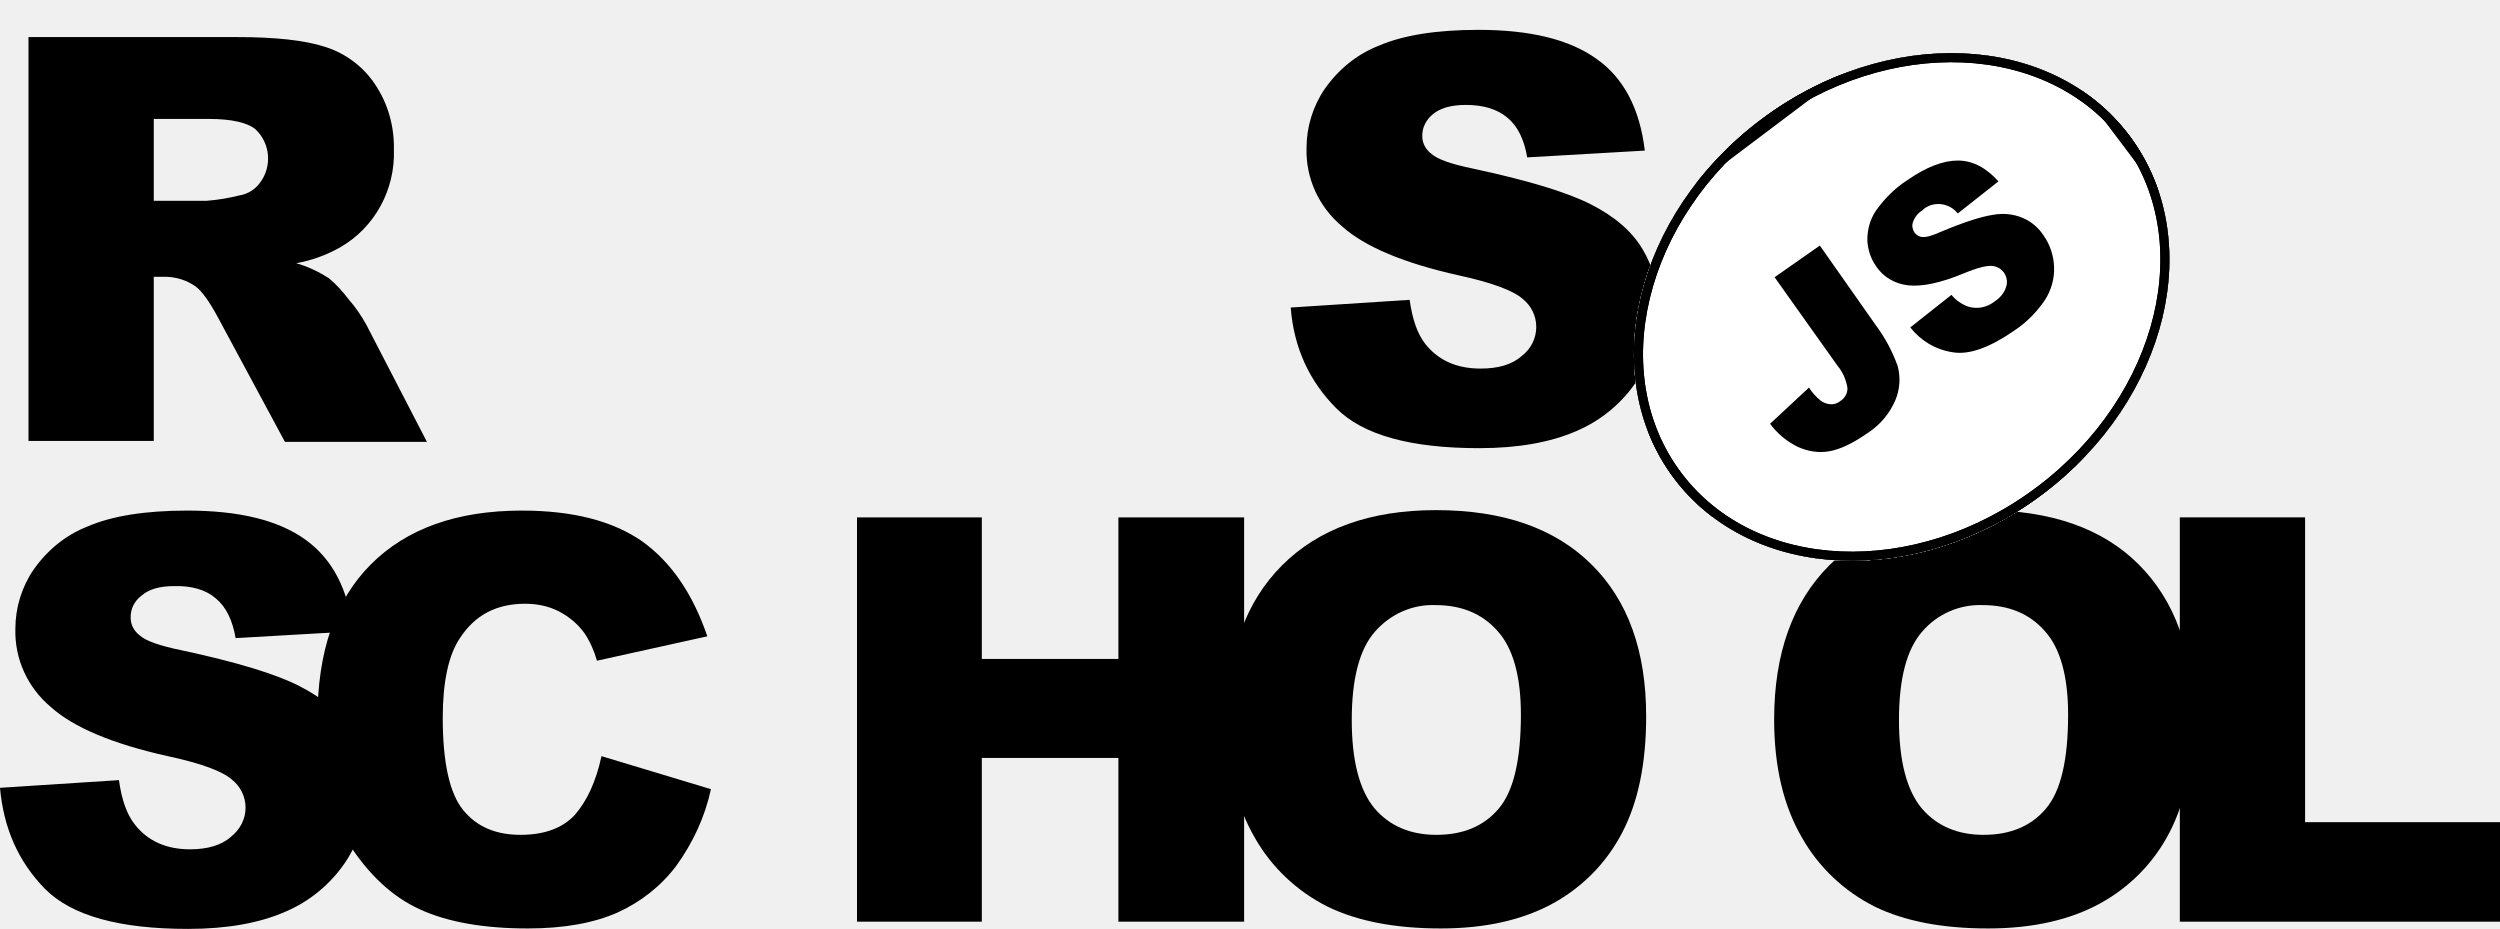
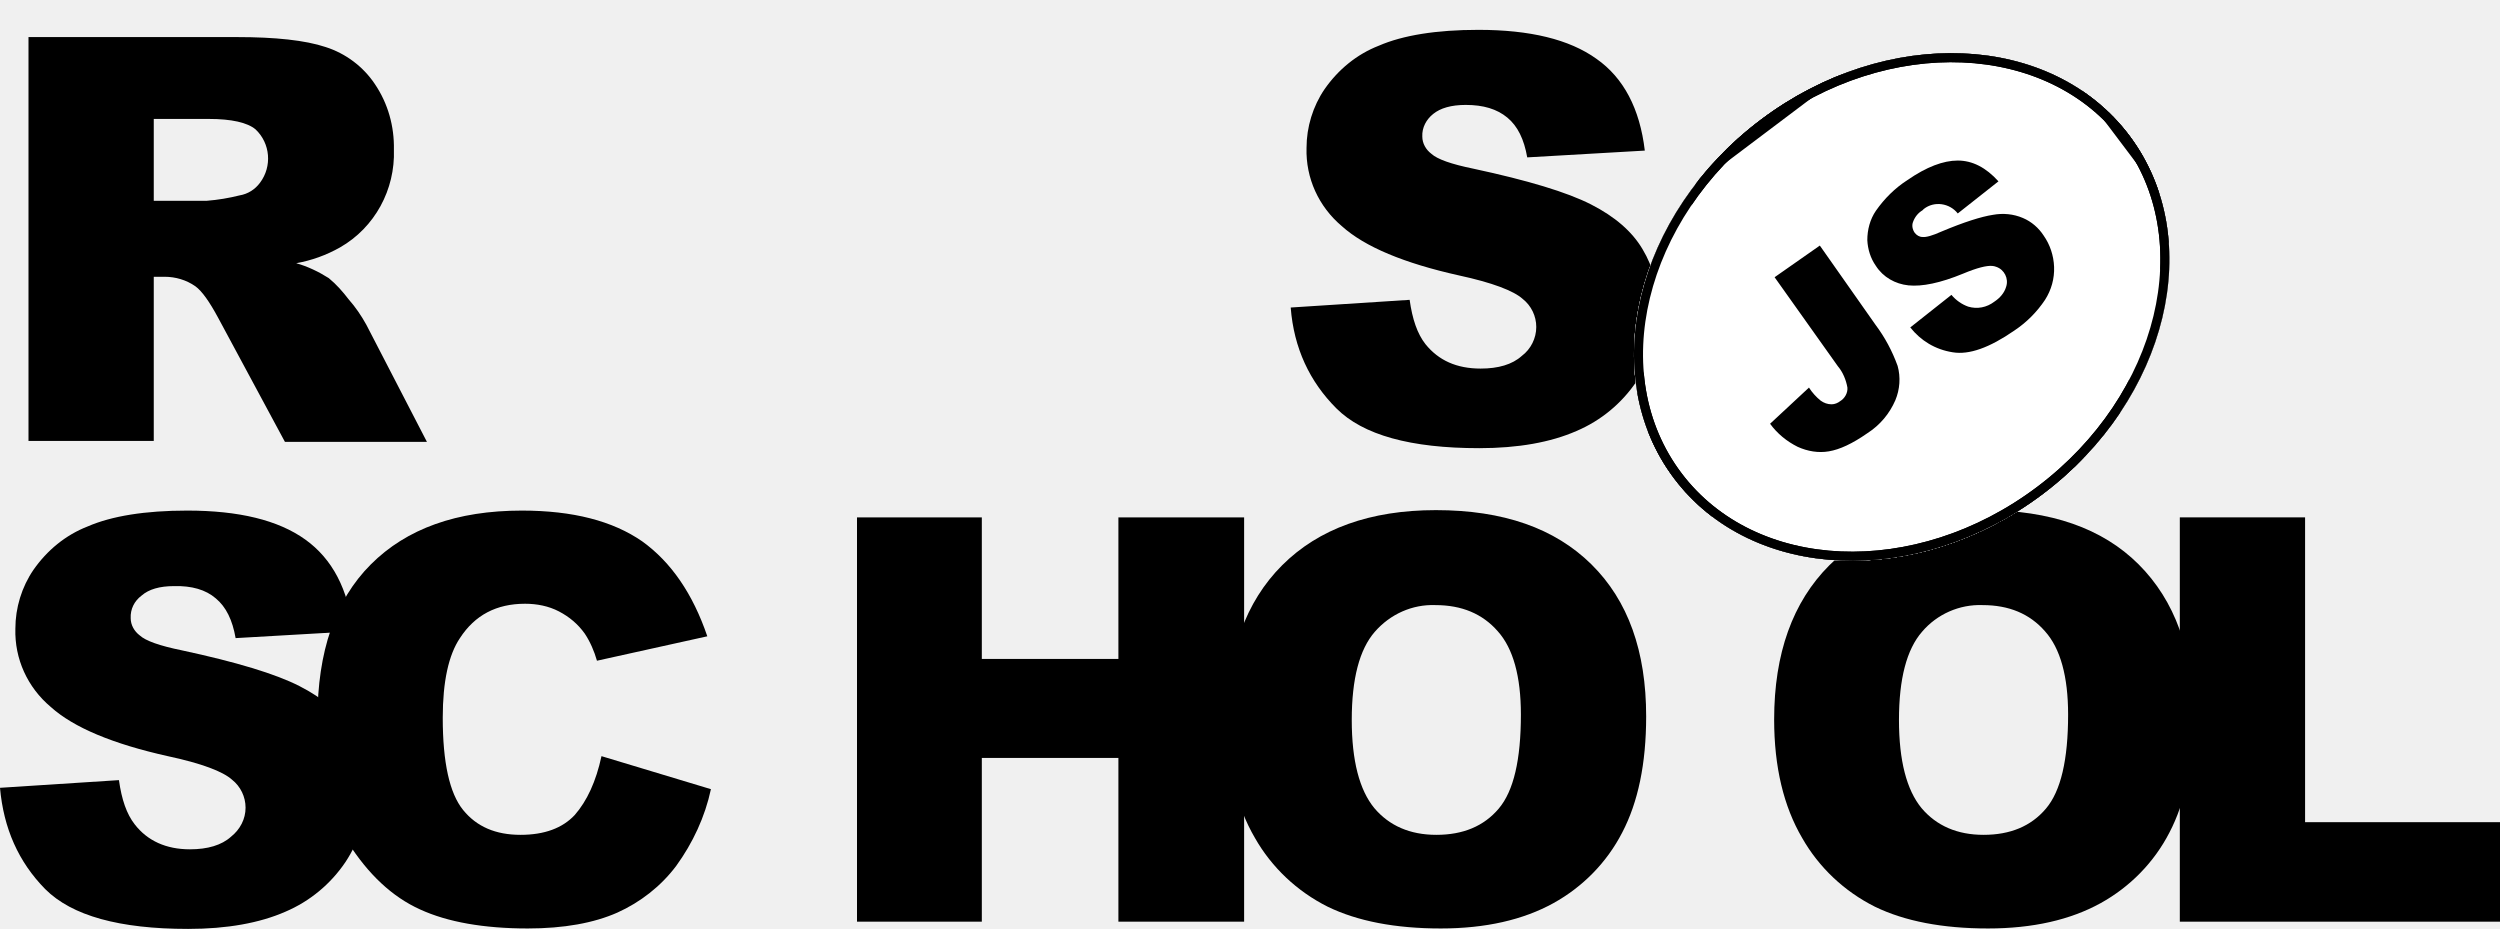
<svg xmlns="http://www.w3.org/2000/svg" xmlns:xlink="http://www.w3.org/1999/xlink" id="Layer_1" viewBox="0 0 552.8 205.3">
-   <style>.st0{fill:#fff}.st1{clip-path:url(#SVGID_2_)}.st2{clip-path:url(#SVGID_4_)}.st3{clip-path:url(#SVGID_6_)}.st4{clip-path:url(#SVGID_8_)}.st5{fill:#fff;stroke:#000;stroke-width:4;stroke-miterlimit:10}.st6{clip-path:url(#SVGID_8_)}.st6,.st7{fill:none;stroke:#000;stroke-width:4;stroke-miterlimit:10}.st8,.st9{clip-path:url(#SVGID_10_)}.st9{fill:none;stroke:#000;stroke-width:4;stroke-miterlimit:10}</style>
-   <path d="M285.4 68l26.3-1.7c.6 4.3 1.7 7.5 3.5 9.8 2.9 3.6 6.9 5.4 12.2 5.4 3.9 0 7-.9 9.1-2.8 2-1.5 3.2-3.9 3.2-6.4 0-2.4-1.1-4.7-3-6.2-2-1.8-6.7-3.6-14.1-5.2-12.1-2.7-20.8-6.3-25.9-10.9-5.1-4.3-8-10.6-7.8-17.3 0-4.6 1.4-9.2 4-13 3-4.3 7.1-7.7 12-9.6 5.3-2.3 12.7-3.5 22-3.5 11.4 0 20.1 2.1 26.1 6.4 6 4.2 9.6 11 10.7 20.3l-26 1.5c-.7-4-2.1-6.9-4.4-8.8s-5.3-2.8-9.2-2.8c-3.2 0-5.6.7-7.2 2-1.5 1.2-2.5 3-2.4 5 0 1.5.8 2.9 2 3.8 1.3 1.2 4.4 2.3 9.3 3.3 12.1 2.6 20.7 5.2 26 7.9 5.3 2.7 9.1 6 11.4 9.9 2.4 4 3.6 8.6 3.5 13.3 0 5.6-1.6 11.2-4.8 15.9-3.3 4.9-7.9 8.7-13.3 11-5.7 2.5-12.9 3.8-21.5 3.8-15.2 0-25.7-2.9-31.6-8.8S286.1 77 285.4 68zM6.3 97.6V8.2h46.1c8.5 0 15.1.7 19.6 2.2 4.4 1.4 8.3 4.3 10.9 8.2 2.9 4.3 4.3 9.3 4.2 14.5.3 8.8-4.2 17.2-11.9 21.6-3 1.7-6.3 2.9-9.7 3.5 2.5.7 5 1.9 7.2 3.3 1.7 1.4 3.1 3 4.4 4.7 1.5 1.7 2.8 3.6 3.9 5.6l13.4 25.9H63L48.2 70.2c-1.9-3.5-3.5-5.8-5-6.9-2-1.4-4.4-2.1-6.8-2.1H34v36.3H6.3zM34 44.4h11.7c2.5-.2 4.9-.6 7.3-1.2 1.8-.3 3.4-1.3 4.5-2.8 2.7-3.6 2.3-8.7-1-11.8-1.8-1.5-5.3-2.3-10.3-2.3H34v18.1zM0 174.2l26.3-1.7c.6 4.3 1.7 7.5 3.5 9.8 2.8 3.6 6.9 5.5 12.2 5.5 3.9 0 7-.9 9.1-2.8 2-1.6 3.2-3.9 3.2-6.4 0-2.4-1.1-4.7-3-6.2-2-1.8-6.7-3.6-14.2-5.2-12.1-2.7-20.8-6.3-25.9-10.9-5.1-4.3-8-10.6-7.8-17.3 0-4.6 1.4-9.2 4-13 3-4.3 7.1-7.7 12-9.6 5.3-2.3 12.7-3.5 22-3.5 11.4 0 20.1 2.1 26.1 6.4s9.5 11 10.6 20.3l-26 1.5c-.7-4-2.1-6.9-4.4-8.8-2.2-1.9-5.3-2.8-9.2-2.7-3.2 0-5.6.7-7.2 2.1-1.6 1.2-2.5 3-2.4 5 0 1.5.8 2.9 2 3.8 1.3 1.2 4.4 2.3 9.3 3.3 12.1 2.6 20.7 5.2 26 7.9 5.3 2.7 9.1 6 11.4 9.9 2.4 4 3.6 8.6 3.6 13.2 0 5.6-1.7 11.1-4.8 15.8-3.3 4.9-7.9 8.7-13.3 11-5.7 2.5-12.9 3.8-21.5 3.8-15.2 0-25.7-2.9-31.6-8.8-5.9-6-9.2-13.4-10-22.4z" />
-   <path d="M133 167.2l24.2 7.3c-1.3 6.1-4 11.9-7.7 17-3.4 4.5-7.9 8-13 10.3-5.2 2.3-11.8 3.5-19.8 3.5-9.7 0-17.7-1.4-23.8-4.2-6.2-2.8-11.5-7.8-16-14.9-4.5-7.1-6.7-16.2-6.7-27.3 0-14.8 3.9-26.2 11.8-34.1s19-11.9 33.4-11.9c11.3 0 20.1 2.3 26.6 6.8 6.4 4.6 11.2 11.6 14.4 21l-24.4 5.4c-.6-2.1-1.5-4.2-2.7-6-1.5-2.1-3.4-3.7-5.7-4.9-2.3-1.2-4.9-1.7-7.5-1.7-6.3 0-11.1 2.5-14.4 7.6-2.5 3.7-3.8 9.6-3.8 17.6 0 9.9 1.5 16.7 4.5 20.4 3 3.7 7.2 5.5 12.7 5.5 5.3 0 9.3-1.5 12-4.4 2.7-3.1 4.7-7.4 5.9-13zm56.5-52.8h27.6v31.3h30.2v-31.3h27.8v89.4h-27.8v-36.2h-30.2v36.2h-27.6v-89.4z" />
+   <style>.st0{fill:#fff}.st5,.st7{fill:#fff;stroke:#000;stroke-width:4;stroke-miterlimit:10}.st7{fill:none}</style>
+   <path d="m285.4 68 26.3-1.7c.6 4.3 1.7 7.5 3.5 9.8 2.9 3.6 6.9 5.4 12.2 5.4 3.9 0 7-.9 9.1-2.8 2-1.5 3.2-3.9 3.2-6.4 0-2.4-1.1-4.7-3-6.2-2-1.8-6.7-3.6-14.1-5.2-12.1-2.7-20.8-6.3-25.9-10.9-5.1-4.3-8-10.6-7.8-17.3 0-4.6 1.4-9.2 4-13 3-4.3 7.1-7.7 12-9.6 5.3-2.3 12.7-3.5 22-3.5 11.4 0 20.1 2.1 26.1 6.4 6 4.2 9.6 11 10.7 20.3l-26 1.5c-.7-4-2.1-6.9-4.4-8.8s-5.3-2.8-9.2-2.8c-3.2 0-5.6.7-7.2 2-1.5 1.2-2.5 3-2.4 5 0 1.5.8 2.9 2 3.8 1.3 1.2 4.4 2.3 9.3 3.3 12.1 2.6 20.7 5.2 26 7.9 5.3 2.7 9.1 6 11.4 9.9 2.4 4 3.6 8.6 3.5 13.3 0 5.6-1.6 11.2-4.8 15.9-3.3 4.9-7.9 8.7-13.3 11-5.7 2.5-12.9 3.8-21.5 3.8-15.2 0-25.7-2.9-31.6-8.8S286.1 77 285.4 68zM6.3 97.6V8.2h46.1c8.5 0 15.1.7 19.6 2.2 4.4 1.4 8.3 4.3 10.9 8.2 2.9 4.3 4.3 9.3 4.2 14.5.3 8.8-4.2 17.2-11.9 21.6-3 1.7-6.3 2.9-9.7 3.5 2.5.7 5 1.9 7.2 3.3 1.7 1.4 3.1 3 4.4 4.7 1.5 1.7 2.8 3.6 3.9 5.6l13.4 25.9H63L48.2 70.2c-1.9-3.5-3.5-5.8-5-6.9-2-1.4-4.4-2.1-6.8-2.1H34v36.3H6.3zM34 44.4h11.7c2.5-.2 4.9-.6 7.3-1.2 1.8-.3 3.4-1.3 4.5-2.8 2.7-3.6 2.3-8.7-1-11.8-1.8-1.5-5.3-2.3-10.3-2.3H34v18.1zM0 174.2l26.3-1.7c.6 4.3 1.7 7.5 3.5 9.8 2.8 3.6 6.9 5.5 12.2 5.5 3.9 0 7-.9 9.1-2.8 2-1.6 3.2-3.9 3.2-6.4 0-2.4-1.1-4.7-3-6.2-2-1.8-6.7-3.6-14.2-5.2-12.1-2.7-20.8-6.3-25.9-10.9-5.1-4.3-8-10.6-7.8-17.3 0-4.6 1.4-9.2 4-13 3-4.3 7.1-7.7 12-9.6 5.3-2.3 12.7-3.5 22-3.5 11.4 0 20.1 2.1 26.1 6.4s9.5 11 10.6 20.3l-26 1.5c-.7-4-2.1-6.9-4.4-8.8-2.2-1.9-5.3-2.8-9.2-2.7-3.2 0-5.6.7-7.2 2.1-1.6 1.2-2.5 3-2.4 5 0 1.5.8 2.9 2 3.8 1.3 1.2 4.4 2.3 9.3 3.3 12.1 2.6 20.7 5.2 26 7.9 5.3 2.7 9.1 6 11.4 9.9 2.4 4 3.6 8.6 3.6 13.2 0 5.6-1.7 11.1-4.8 15.8-3.3 4.9-7.9 8.7-13.3 11-5.7 2.5-12.9 3.8-21.5 3.8-15.2 0-25.7-2.9-31.6-8.8-5.9-6-9.2-13.4-10-22.4z" />
+   <path d="m133 167.2 24.2 7.3c-1.3 6.1-4 11.9-7.7 17-3.4 4.5-7.9 8-13 10.3-5.2 2.3-11.8 3.5-19.8 3.5-9.7 0-17.7-1.4-23.8-4.2-6.2-2.8-11.5-7.8-16-14.9-4.5-7.1-6.7-16.2-6.7-27.3 0-14.8 3.9-26.2 11.8-34.1s19-11.9 33.4-11.9c11.3 0 20.1 2.3 26.6 6.8 6.4 4.6 11.2 11.6 14.4 21l-24.4 5.4c-.6-2.1-1.5-4.2-2.7-6-1.5-2.1-3.4-3.7-5.7-4.9-2.3-1.2-4.9-1.7-7.5-1.7-6.3 0-11.1 2.5-14.4 7.6-2.5 3.7-3.8 9.6-3.8 17.6 0 9.9 1.5 16.7 4.5 20.4 3 3.7 7.2 5.5 12.7 5.5 5.3 0 9.3-1.5 12-4.4 2.7-3.1 4.7-7.4 5.9-13zm56.5-52.8h27.6v31.3h30.2v-31.3h27.8v89.4h-27.8v-36.2h-30.2v36.2h-27.6v-89.4z" />
  <path d="M271.3 159.1c0-14.6 4.1-26 12.2-34.1 8.1-8.1 19.5-12.2 34-12.2 14.9 0 26.3 4 34.4 12S364 144 364 158.4c0 10.5-1.8 19-5.3 25.7-3.4 6.6-8.7 12-15.2 15.6-6.7 3.7-15 5.6-24.9 5.6-10.1 0-18.4-1.6-25-4.8-6.8-3.4-12.4-8.7-16.1-15.2-4.1-7-6.2-15.7-6.2-26.2zm27.6.1c0 9 1.7 15.5 5 19.5 3.3 3.9 7.9 5.9 13.7 5.9 5.9 0 10.5-1.9 13.8-5.8s4.9-10.8 4.9-20.8c0-8.4-1.7-14.6-5.1-18.4-3.4-3.9-8-5.8-13.8-5.8-5.1-.2-10 2-13.4 5.9-3.4 3.9-5.1 10.4-5.1 19.5zm93.4-.1c0-14.6 4.1-26 12.2-34.1 8.1-8.1 19.5-12.2 34-12.2 14.9 0 26.4 4 34.4 12S485 144 485 158.4c0 10.5-1.8 19-5.3 25.7-3.4 6.6-8.7 12-15.2 15.6-6.7 3.7-15 5.6-24.9 5.6-10.1 0-18.4-1.6-25-4.8-6.8-3.4-12.4-8.7-16.1-15.2-4.1-7-6.2-15.7-6.2-26.2zm27.6.1c0 9 1.7 15.5 5 19.5 3.3 3.9 7.9 5.9 13.7 5.9 5.9 0 10.5-1.9 13.8-5.8 3.3-3.9 4.9-10.8 4.9-20.8 0-8.4-1.7-14.6-5.1-18.4-3.4-3.9-8-5.8-13.8-5.8-5.1-.2-10.1 2-13.4 5.9-3.4 3.9-5.1 10.4-5.1 19.5z" />
  <path d="M482.1 114.4h27.6v67.4h43.1v22H482v-89.4z" />
  <ellipse transform="rotate(-37.001 420.46 67.88)" class="st0" cx="420.5" cy="67.9" rx="63" ry="51.8" />
  <defs>
    <ellipse id="SVGID_1_" transform="rotate(-37.001 420.46 67.88)" cx="420.5" cy="67.9" rx="63" ry="51.8" />
  </defs>
  <clipPath id="SVGID_2_">
    <use xlink:href="#SVGID_1_" overflow="visible" />
  </clipPath>
-   <g class="st1">
+   <g style="clip-path:url(#SVGID_2_)">
    <path transform="rotate(-37.001 420.82 68.353)" class="st0" d="M330.9-14.2h179.8v165.1H330.9z" />
    <g id="Layer_2_1_">
      <defs>
        <path id="SVGID_3_" transform="rotate(-37.001 420.82 68.353)" d="M330.9-14.2h179.8v165.1H330.9z" />
      </defs>
      <clipPath id="SVGID_4_">
        <use xlink:href="#SVGID_3_" overflow="visible" />
      </clipPath>
-       <g id="Layer_1-2" class="st2">
+       <g id="Layer_1-2" style="clip-path:url(#SVGID_4_)">
        <ellipse transform="rotate(-37.001 420.46 67.88)" class="st0" cx="420.5" cy="67.9" rx="63" ry="51.8" />
        <defs>
          <ellipse id="SVGID_5_" transform="rotate(-37.001 420.46 67.88)" cx="420.5" cy="67.9" rx="63" ry="51.8" />
        </defs>
        <clipPath id="SVGID_6_">
          <use xlink:href="#SVGID_5_" overflow="visible" />
        </clipPath>
-         <g class="st3">
+         <g style="clip-path:url(#SVGID_6_)">
          <path transform="rotate(-37 420.799 68.802)" class="st0" d="M357.8 17h125.9v103.7H357.8z" />
          <defs>
            <path id="SVGID_7_" transform="rotate(-37 420.799 68.802)" d="M357.8 17h125.9v103.7H357.8z" />
          </defs>
          <clipPath id="SVGID_8_">
            <use xlink:href="#SVGID_7_" overflow="visible" />
          </clipPath>
-           <g class="st4">
-             <ellipse transform="rotate(-37.001 420.46 67.88)" class="st5" cx="420.5" cy="67.9" rx="63" ry="51.8" />
-           </g>
-           <path transform="rotate(-37 420.799 68.802)" class="st6" d="M357.8 17h125.9v103.7H357.8z" />
+           <ellipse transform="rotate(-37.001 420.46 67.88)" class="st5" cx="420.5" cy="67.9" rx="63" ry="51.8" style="clip-path:url(#SVGID_8_)" />
+           <path transform="rotate(-37 420.799 68.802)" d="M357.8 17h125.9v103.7H357.8z" style="fill:none;stroke:#000;stroke-width:4;stroke-miterlimit:10;clip-path:url(#SVGID_8_)" />
          <ellipse transform="rotate(-37.001 420.46 67.88)" class="st7" cx="420.5" cy="67.9" rx="63" ry="51.8" />
          <path transform="rotate(-37 420.799 68.802)" class="st0" d="M357.8 17h125.9v103.7H357.8z" />
          <defs>
            <path id="SVGID_9_" transform="rotate(-37 420.799 68.802)" d="M357.8 17h125.9v103.7H357.8z" />
          </defs>
          <clipPath id="SVGID_10_">
            <use xlink:href="#SVGID_9_" overflow="visible" />
          </clipPath>
-           <g class="st8">
-             <ellipse transform="rotate(-37.001 420.46 67.88)" class="st5" cx="420.5" cy="67.9" rx="63" ry="51.8" />
-           </g>
-           <path transform="rotate(-37 420.799 68.802)" class="st9" d="M357.8 17h125.9v103.7H357.8z" />
+           <ellipse transform="rotate(-37.001 420.46 67.88)" class="st5" cx="420.5" cy="67.9" rx="63" ry="51.8" style="clip-path:url(#SVGID_10_)" />
+           <path transform="rotate(-37 420.799 68.802)" d="M357.8 17h125.9v103.7H357.8z" style="fill:none;stroke:#000;stroke-width:4;stroke-miterlimit:10;clip-path:url(#SVGID_10_)" />
          <path transform="rotate(-37.001 420.82 68.353)" class="st7" d="M330.9-14.2h179.8v165.1H330.9z" />
        </g>
        <ellipse transform="rotate(-37.001 420.46 67.88)" class="st7" cx="420.5" cy="67.9" rx="63" ry="51.8" />
-         <path d="M392.4 61.3l10-7 12.3 17.5c2.1 2.8 3.7 5.8 4.9 9.1.7 2.5.5 5.2-.5 7.6-1.3 3-3.4 5.5-6.2 7.3-3.3 2.3-6.1 3.6-8.5 4-2.3.4-4.7 0-6.9-1-2.4-1.2-4.5-2.9-6.1-5.1l8.6-8c.7 1.1 1.6 2.1 2.6 2.9.7.5 1.5.8 2.4.8.7 0 1.4-.3 1.9-.7 1-.6 1.7-1.8 1.6-3-.3-1.7-1-3.4-2.1-4.7l-14-19.7zm30 11.1l9.1-7.2c1 1.2 2.3 2.1 3.7 2.6 2 .6 4.1.2 5.8-1.1 1.2-.8 2.2-1.9 2.6-3.3.6-1.8-.4-3.8-2.2-4.4-.3-.1-.6-.2-.9-.2-1.2-.1-3.3.4-6.4 1.7-5.1 2.1-9.1 2.9-12.1 2.6-2.9-.3-5.6-1.8-7.2-4.3-1.2-1.7-1.8-3.7-1.9-5.7 0-2.3.6-4.6 1.9-6.5 1.9-2.7 4.2-5 7-6.8 4.2-2.9 7.9-4.3 11.1-4.3 3.2 0 6.2 1.5 9 4.6l-9 7.1c-1.8-2.3-5.2-2.8-7.5-1l-.3.3c-1 .6-1.7 1.5-2.1 2.6-.3.8-.1 1.7.4 2.4.4.5 1 .9 1.7.9.8.1 2.2-.3 4.2-1.2 5-2.1 8.8-3.3 11.4-3.7 2.2-.4 4.5-.2 6.6.7 1.9.8 3.5 2.2 4.6 3.9 1.4 2 2.2 4.4 2.3 6.9.1 2.6-.6 5.1-2 7.3-1.8 2.7-4.1 5-6.8 6.8-5.5 3.8-10 5.4-13.6 4.8-3.9-.6-7.1-2.6-9.4-5.5z" />
+         <path d="m392.4 61.3 10-7 12.3 17.5c2.1 2.8 3.7 5.8 4.9 9.1.7 2.5.5 5.2-.5 7.6-1.3 3-3.4 5.5-6.2 7.3-3.3 2.3-6.1 3.6-8.5 4-2.3.4-4.7 0-6.9-1-2.4-1.2-4.5-2.9-6.1-5.1l8.6-8c.7 1.1 1.6 2.1 2.6 2.9.7.5 1.5.8 2.4.8.7 0 1.4-.3 1.9-.7 1-.6 1.7-1.8 1.6-3-.3-1.7-1-3.4-2.1-4.7l-14-19.7zm30 11.1 9.1-7.2c1 1.2 2.3 2.1 3.7 2.6 2 .6 4.1.2 5.8-1.1 1.2-.8 2.2-1.9 2.6-3.3.6-1.8-.4-3.8-2.2-4.4-.3-.1-.6-.2-.9-.2-1.2-.1-3.3.4-6.4 1.7-5.1 2.1-9.1 2.9-12.1 2.6-2.9-.3-5.6-1.8-7.2-4.3-1.2-1.7-1.8-3.7-1.9-5.7 0-2.3.6-4.6 1.9-6.5 1.9-2.7 4.2-5 7-6.8 4.2-2.9 7.9-4.3 11.1-4.3 3.2 0 6.2 1.5 9 4.6l-9 7.1c-1.8-2.3-5.2-2.8-7.5-1l-.3.3c-1 .6-1.7 1.5-2.1 2.6-.3.8-.1 1.7.4 2.4.4.5 1 .9 1.7.9.8.1 2.2-.3 4.2-1.2 5-2.1 8.8-3.3 11.4-3.7 2.2-.4 4.5-.2 6.6.7 1.9.8 3.5 2.2 4.6 3.9 1.4 2 2.2 4.4 2.3 6.9.1 2.6-.6 5.1-2 7.3-1.8 2.7-4.1 5-6.8 6.8-5.5 3.8-10 5.4-13.6 4.8-3.9-.6-7.1-2.6-9.4-5.5z" />
      </g>
    </g>
  </g>
</svg>
